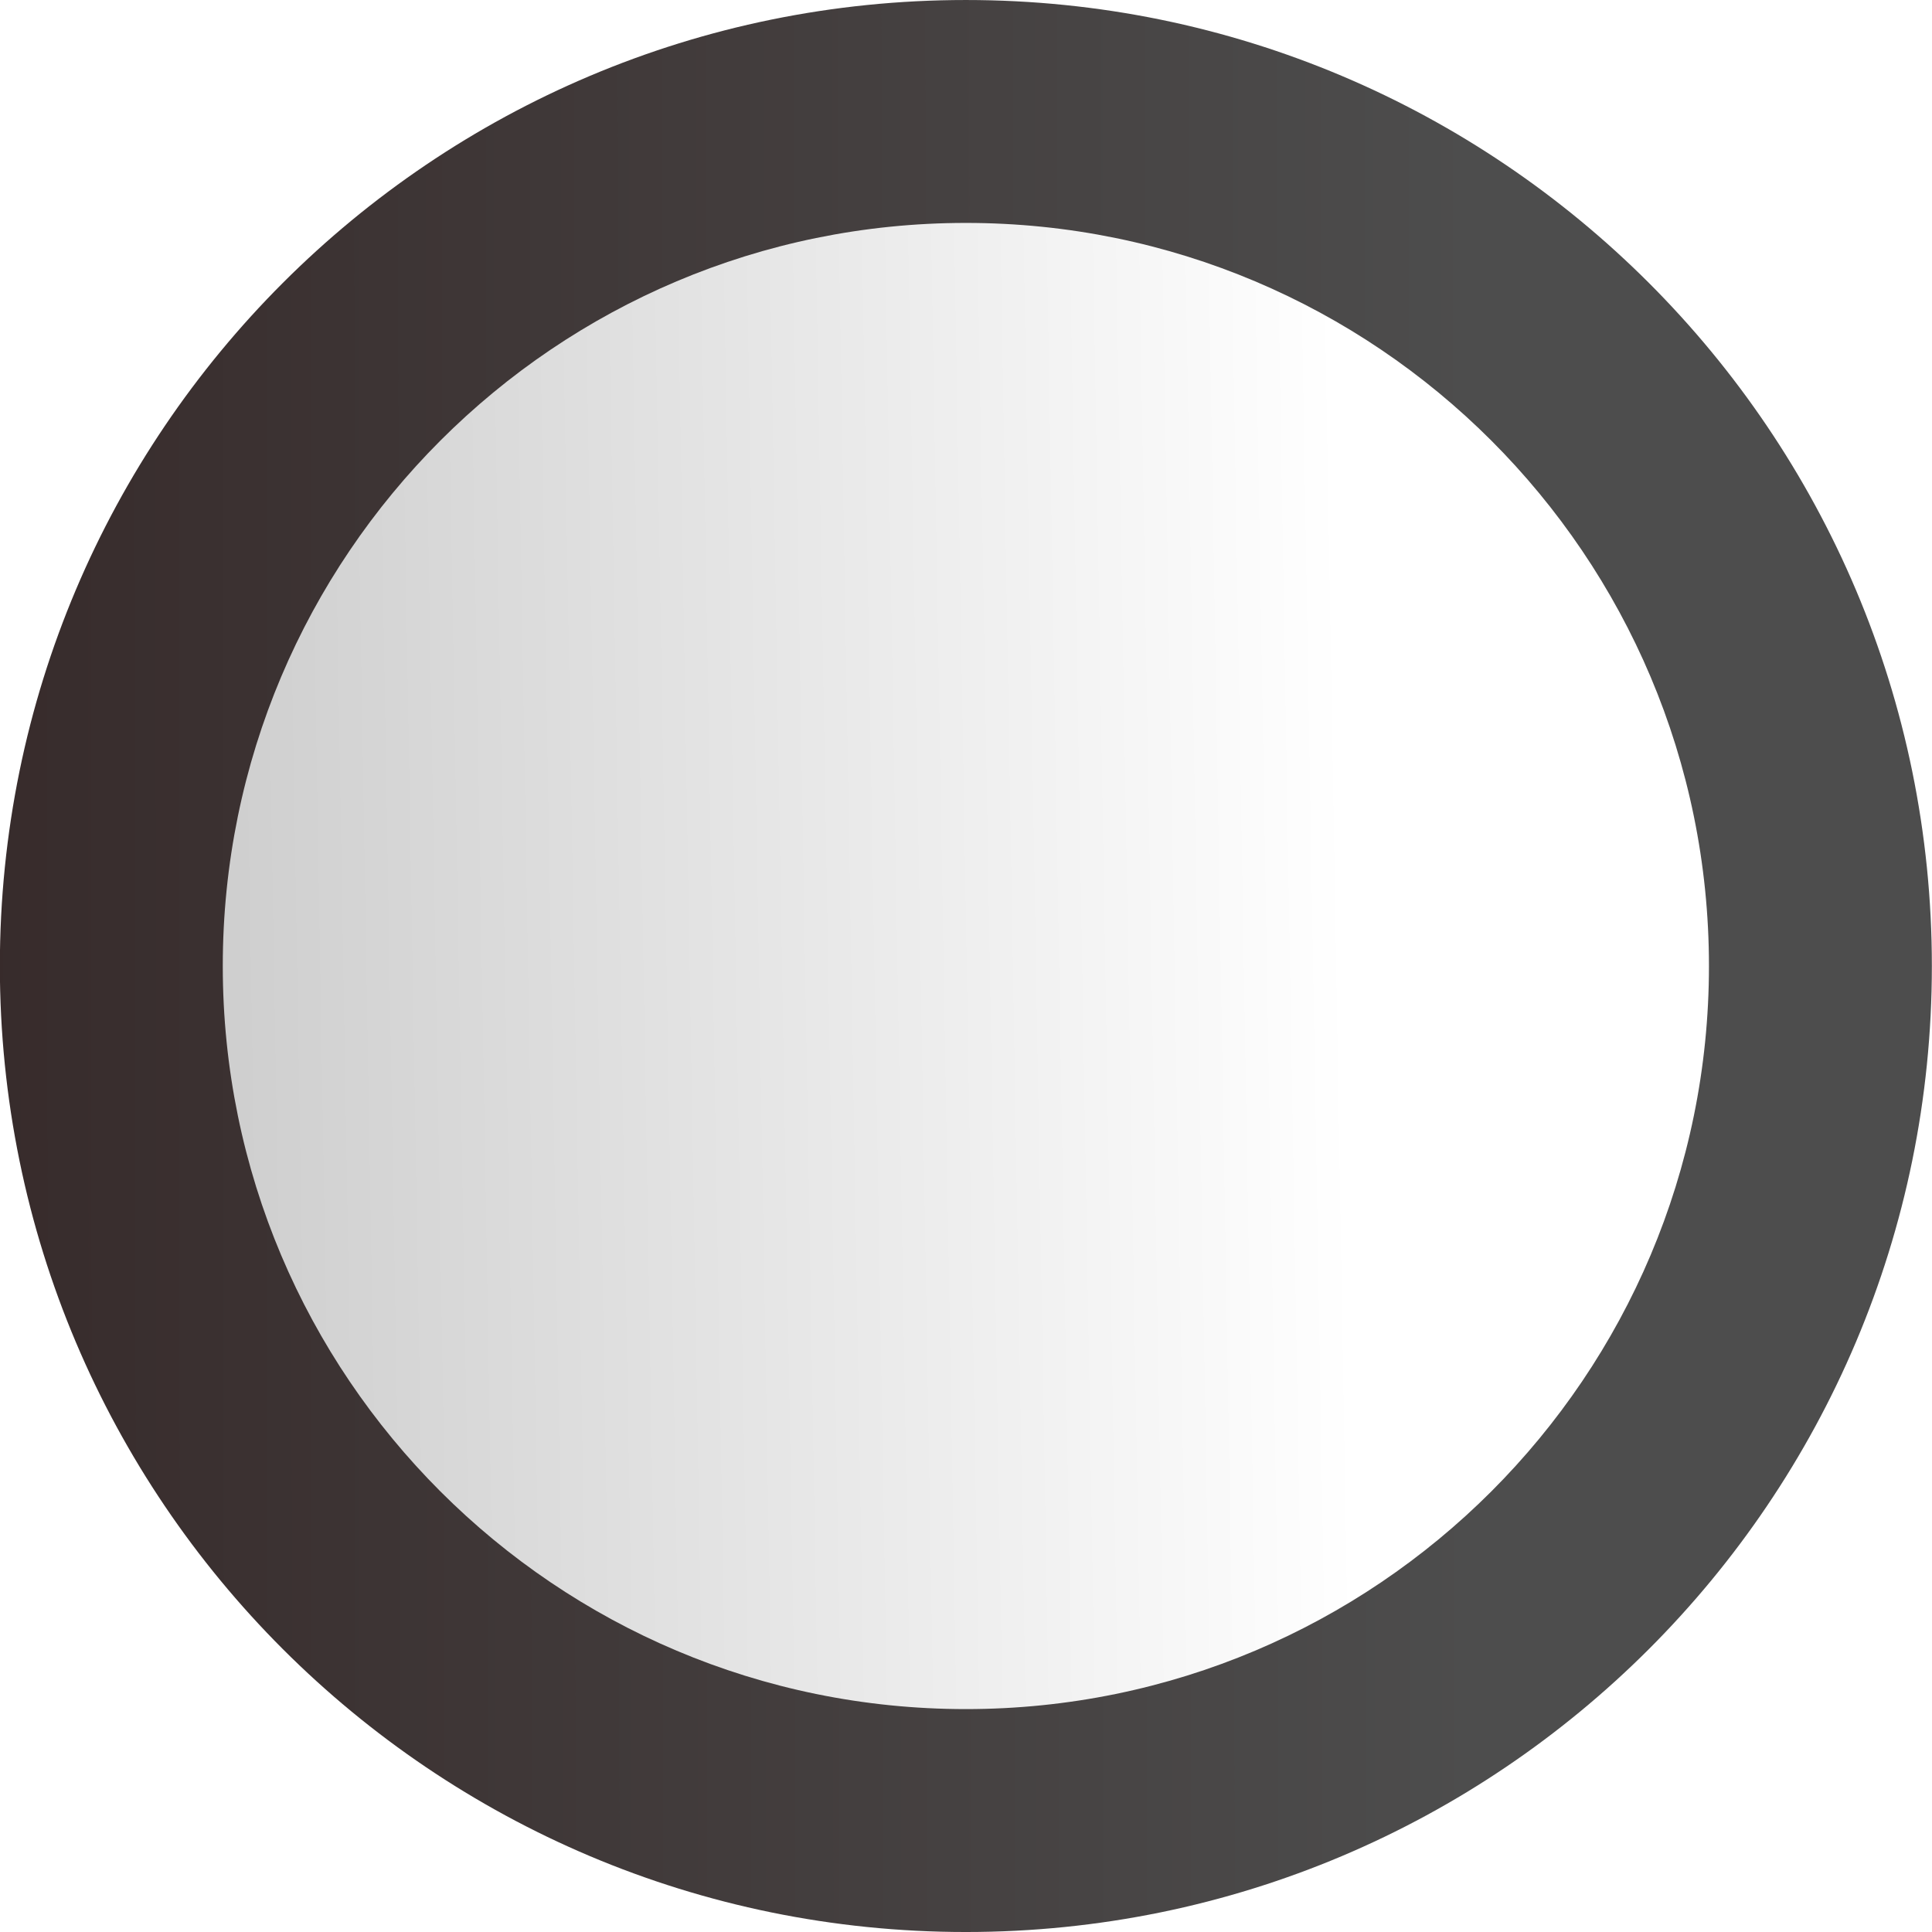
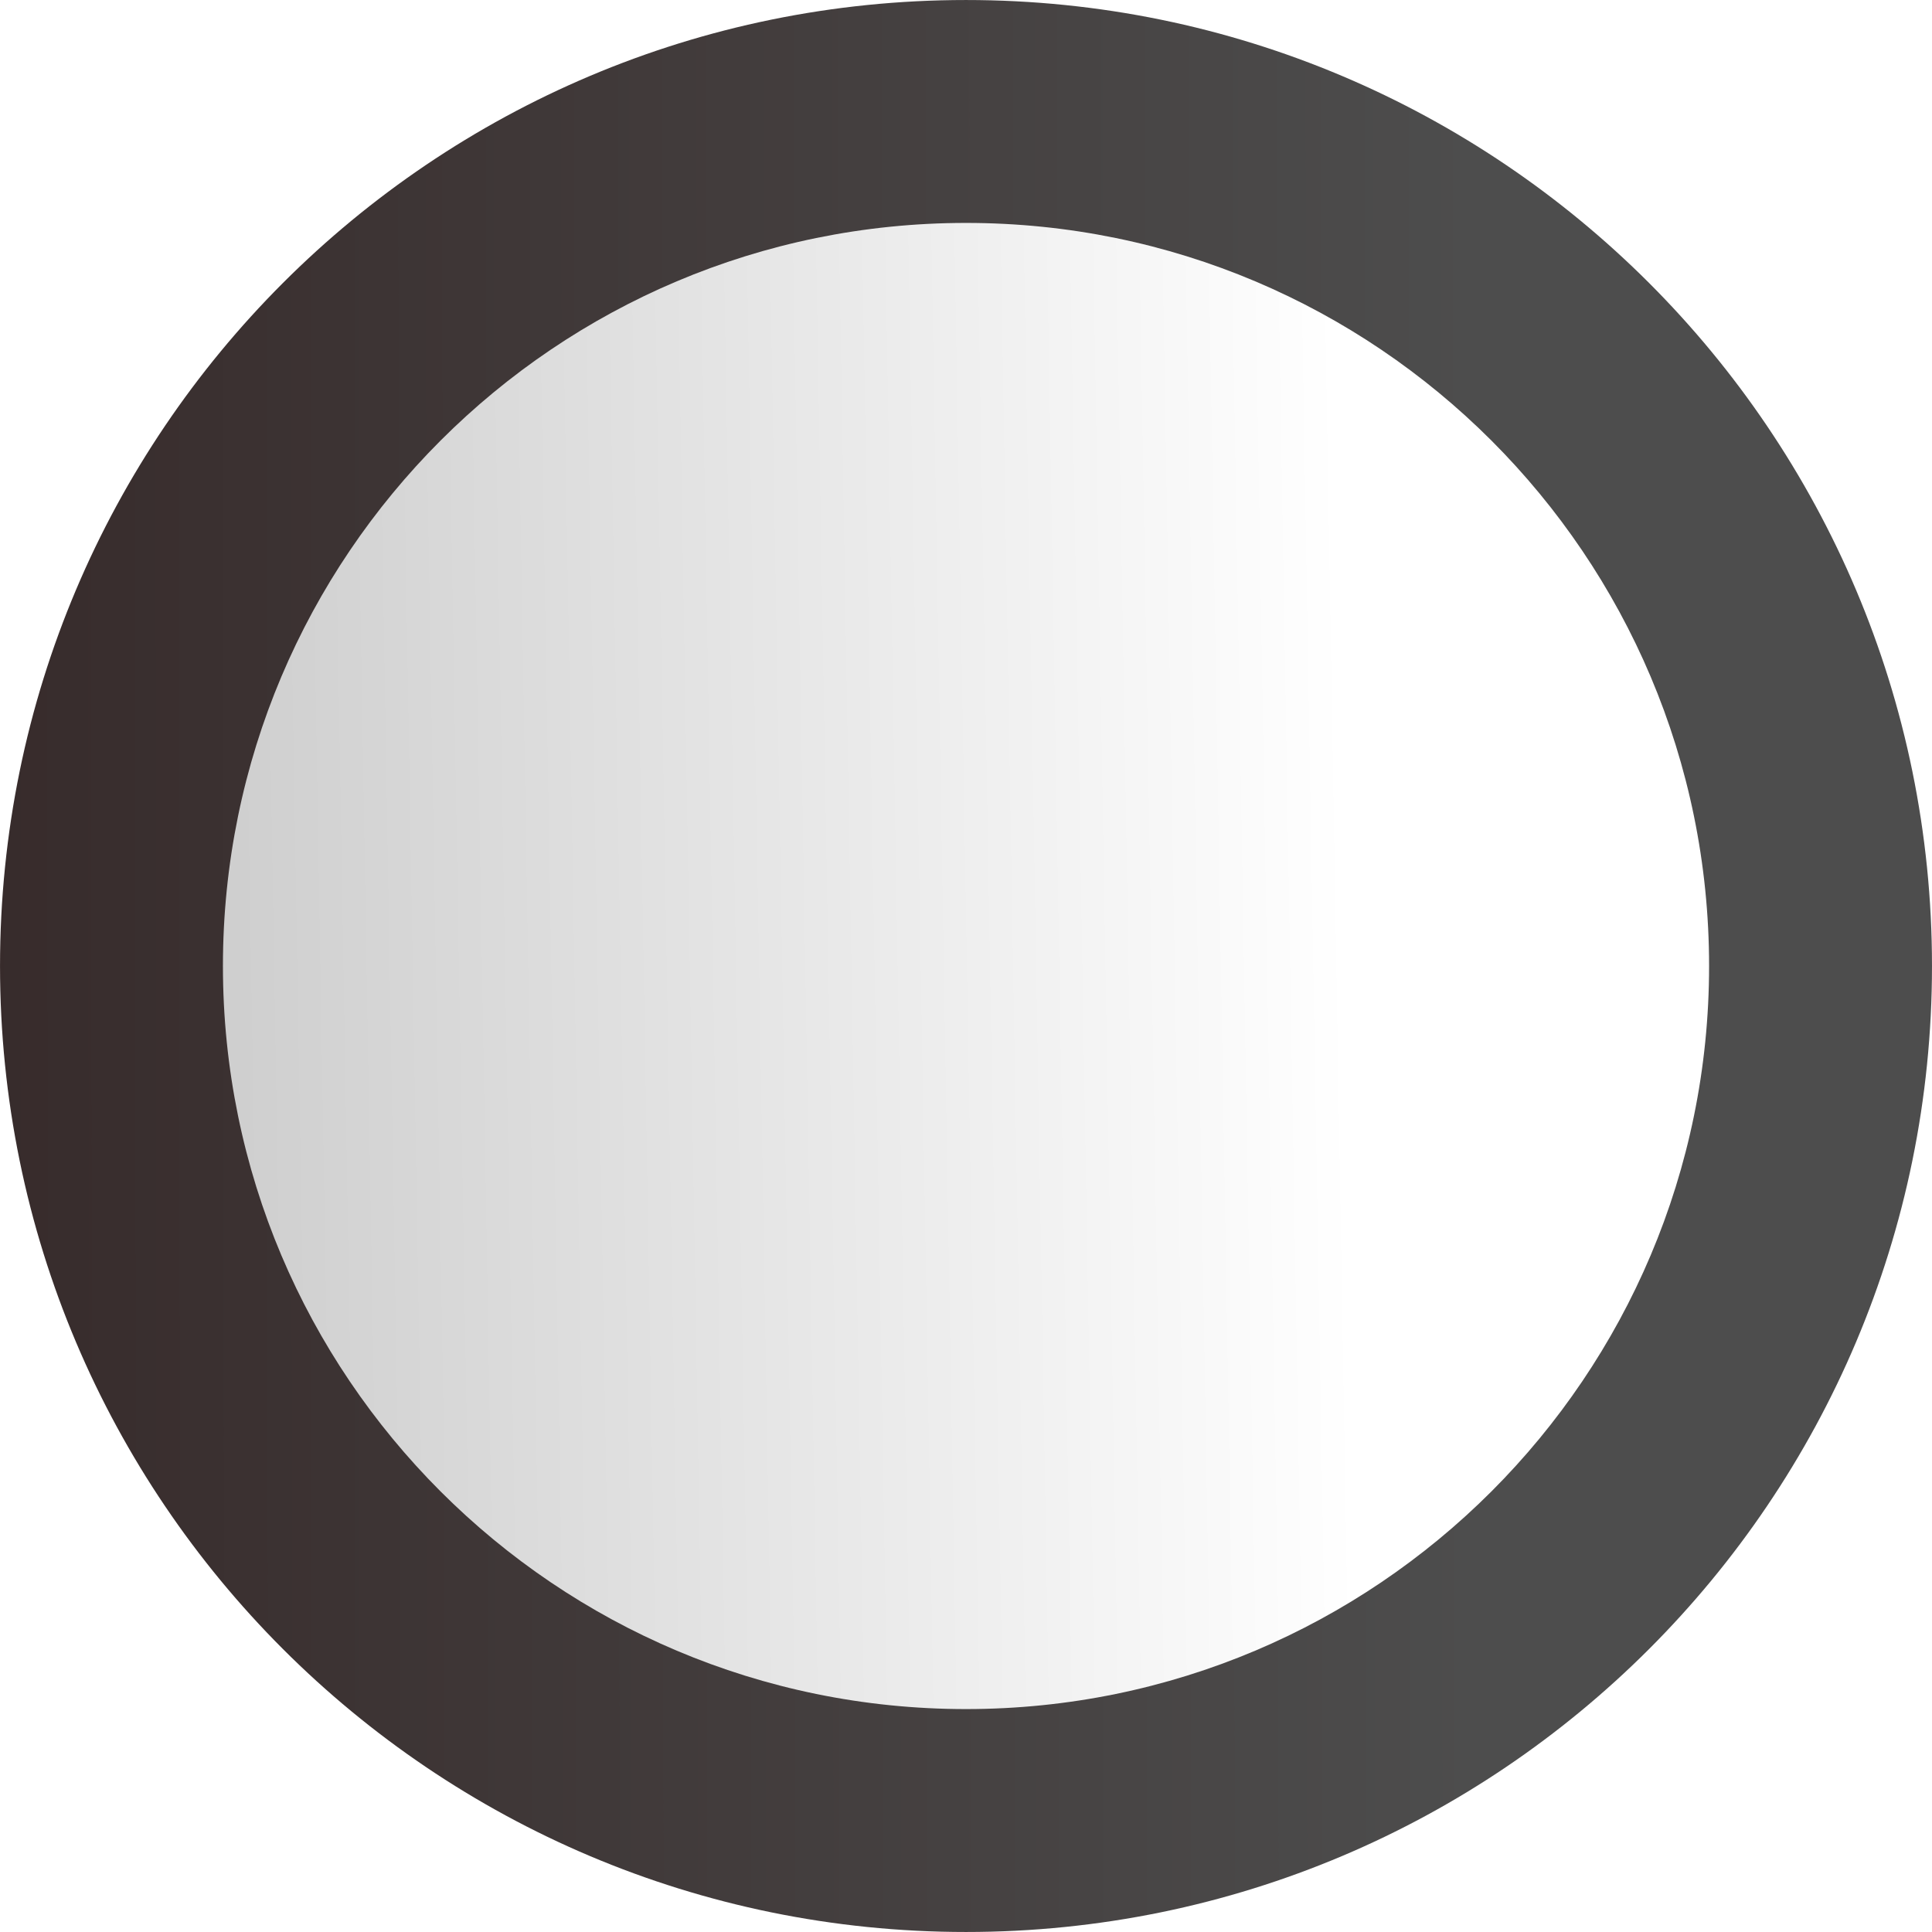
- <svg xmlns="http://www.w3.org/2000/svg" width="495.22mm" height="495.22mm" version="1.1" viewBox="0 0 495.22 495.22">
+ <svg xmlns="http://www.w3.org/2000/svg" width="158.75mm" height="158.75mm" version="1.1" viewBox="0 0 158.75 158.75">
  <defs>
    <linearGradient id="a" x1="1236" x2="2150.2" y1="768.54" y2="767.7" gradientUnits="userSpaceOnUse">
      <stop stop-color="#1b0000" offset="0" />
      <stop stop-color="#4d4d4d" offset="1" />
    </linearGradient>
-     <linearGradient id="b" x1="2820.5" x2="3032.1" y1="450.53" y2="446.92" gradientTransform="matrix(1.4149 0 0 1.4149 -2174.4 107.67)" gradientUnits="userSpaceOnUse">
+     <linearGradient id="b" x1="2820.5" x2="3032.1" y1="450.53" y2="446.92" gradientTransform="matrix(1.4149,0,0,1.4149,-2174.4,107.67)" gradientUnits="userSpaceOnUse">
      <stop stop-color="#cfcfcf" offset="0" />
      <stop stop-color="#fff" offset="1" />
    </linearGradient>
  </defs>
-   <g transform="translate(278.17 186.74)">
-     <g transform="translate(26.667 -243.32)">
-       <g transform="matrix(1 0 0 -1 -2137.5 -446.29)">
+   <g transform="matrix(.32056 0 0 .32056 89.183 59.862)">
+     <g transform="translate(26.667,-243.32)">
+       <g transform="matrix(1,0,0,-1,-2137.5,-446.29)">
        <g transform="matrix(.94866 0 0 .94866 171.06 -49.754)">
          <circle transform="scale(1,-1)" cx="2012.5" cy="738.65" r="261.01" fill="url(#a)" stop-color="#000000" />
          <circle transform="scale(1,-1)" cx="2012.5" cy="738.65" r="200.78" fill="url(#b)" stop-color="#000000" />
        </g>
      </g>
    </g>
  </g>
</svg>
